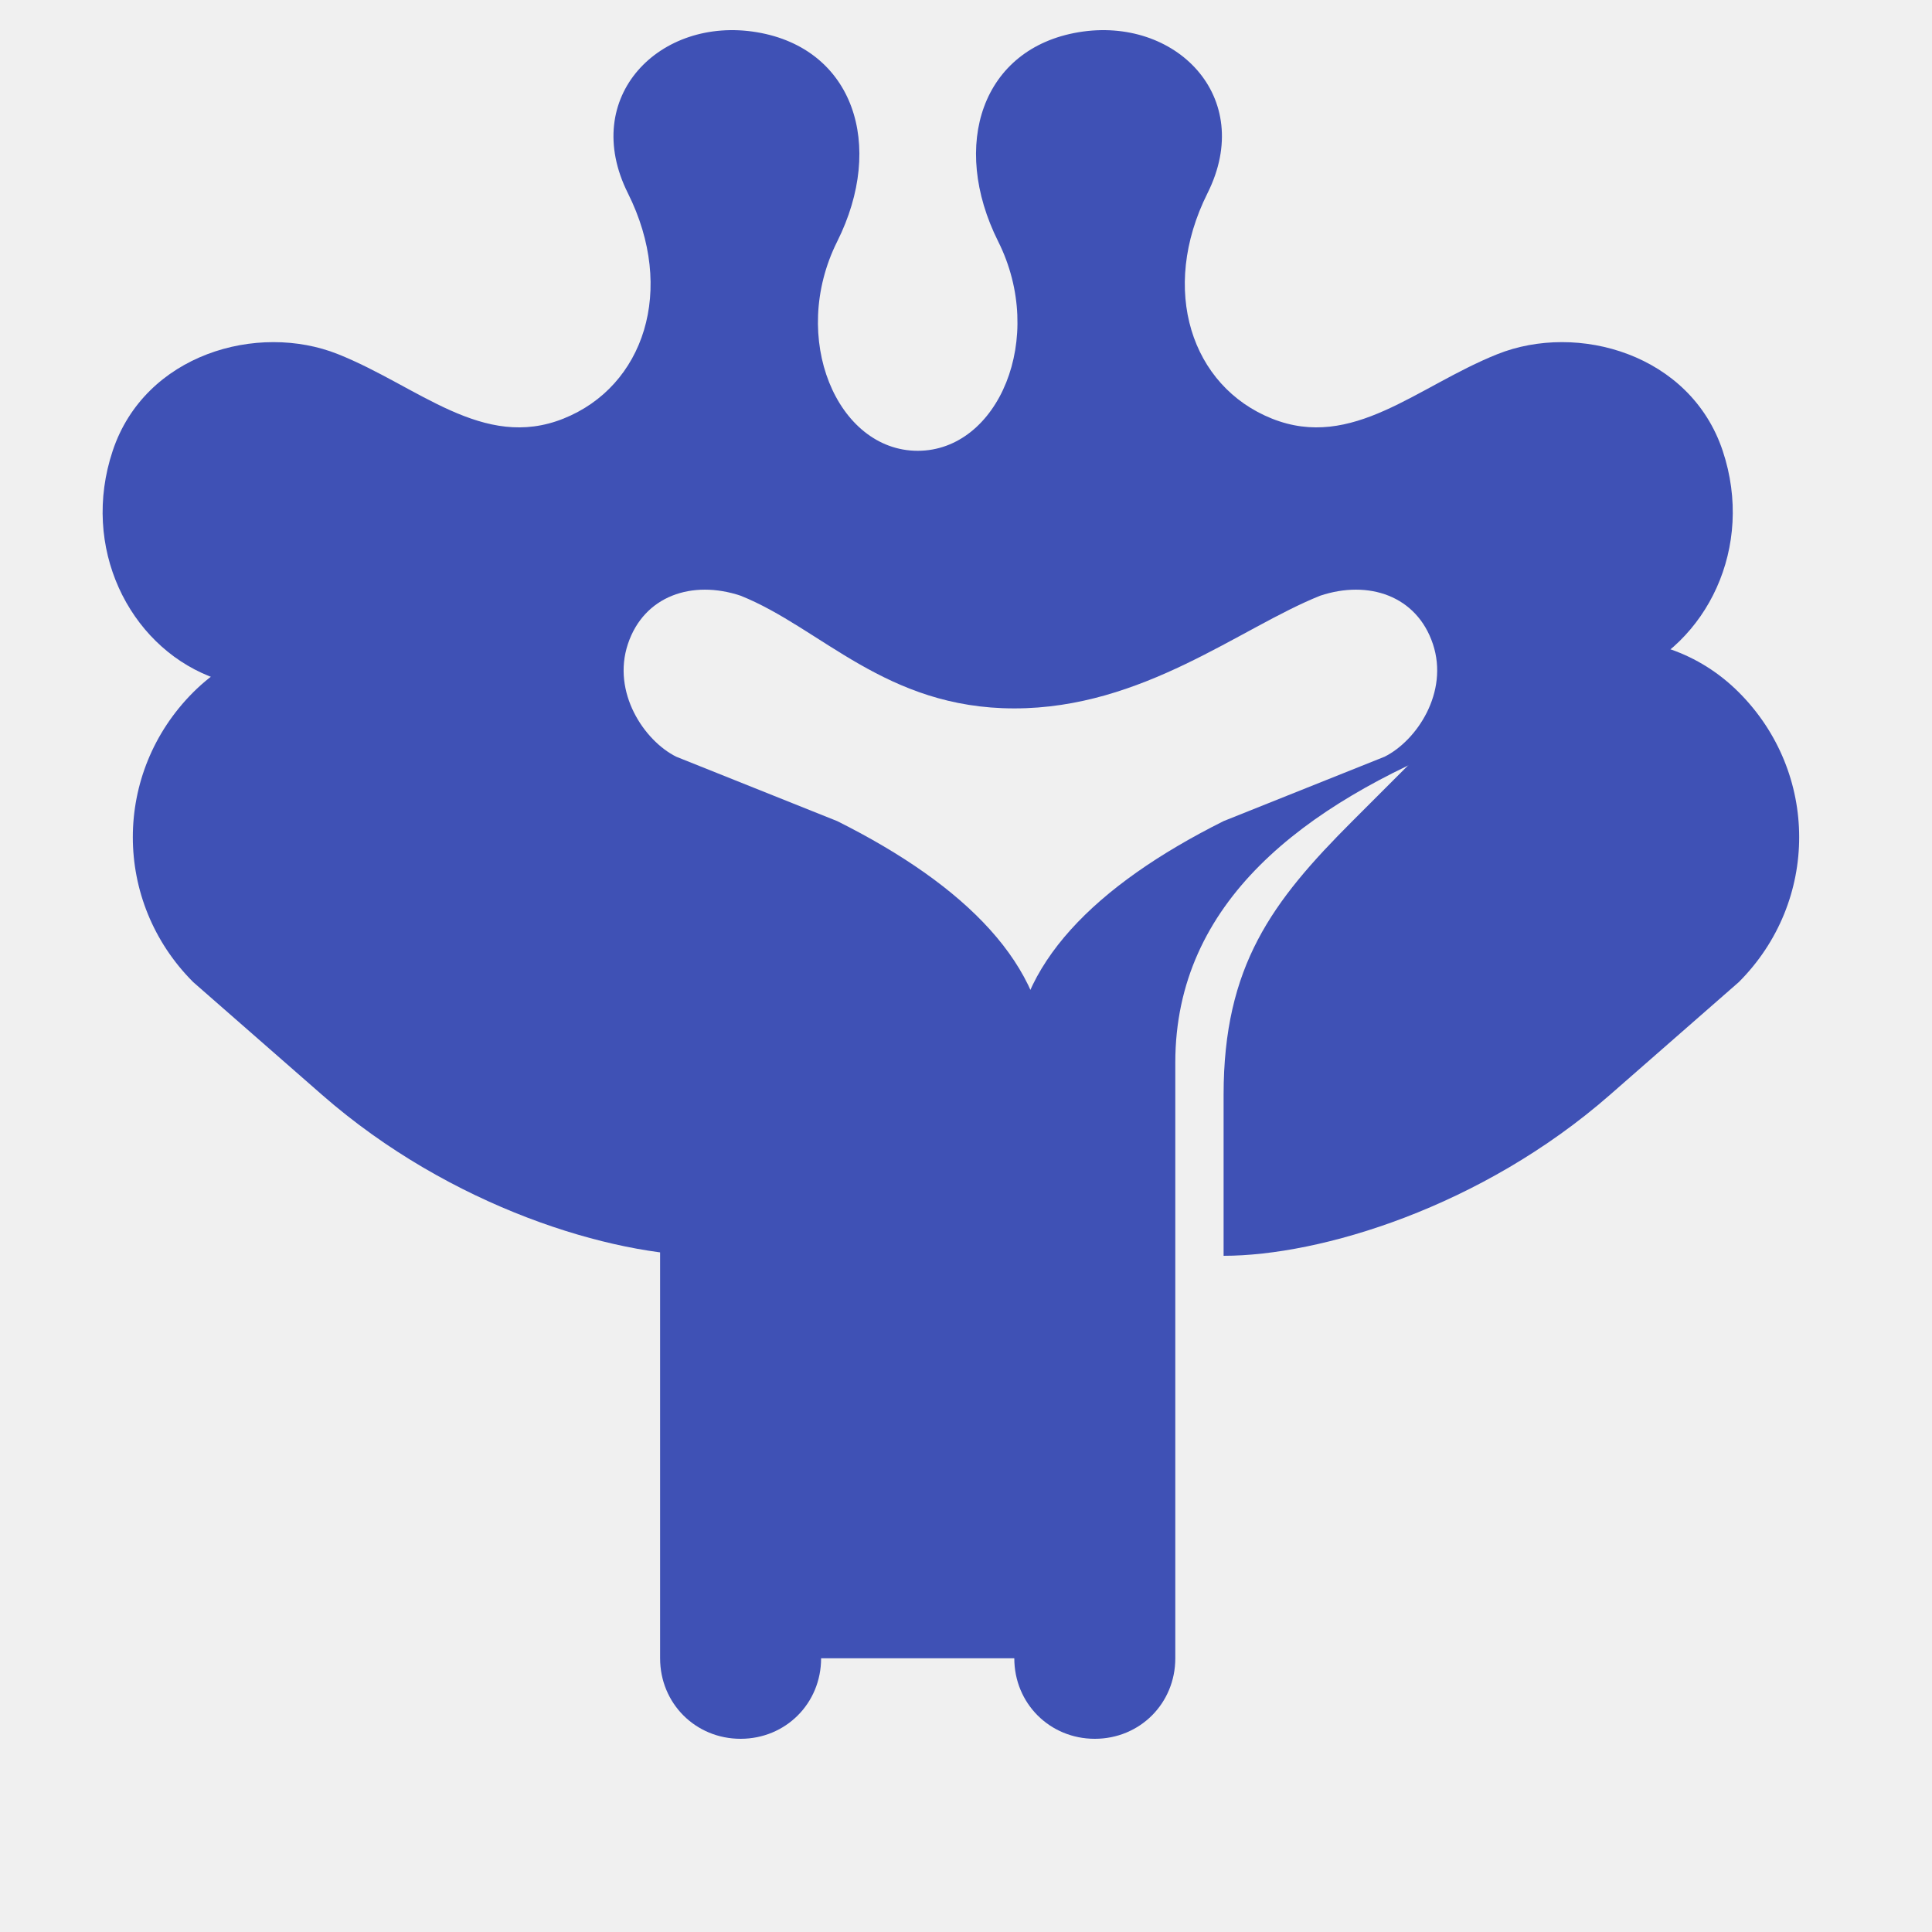
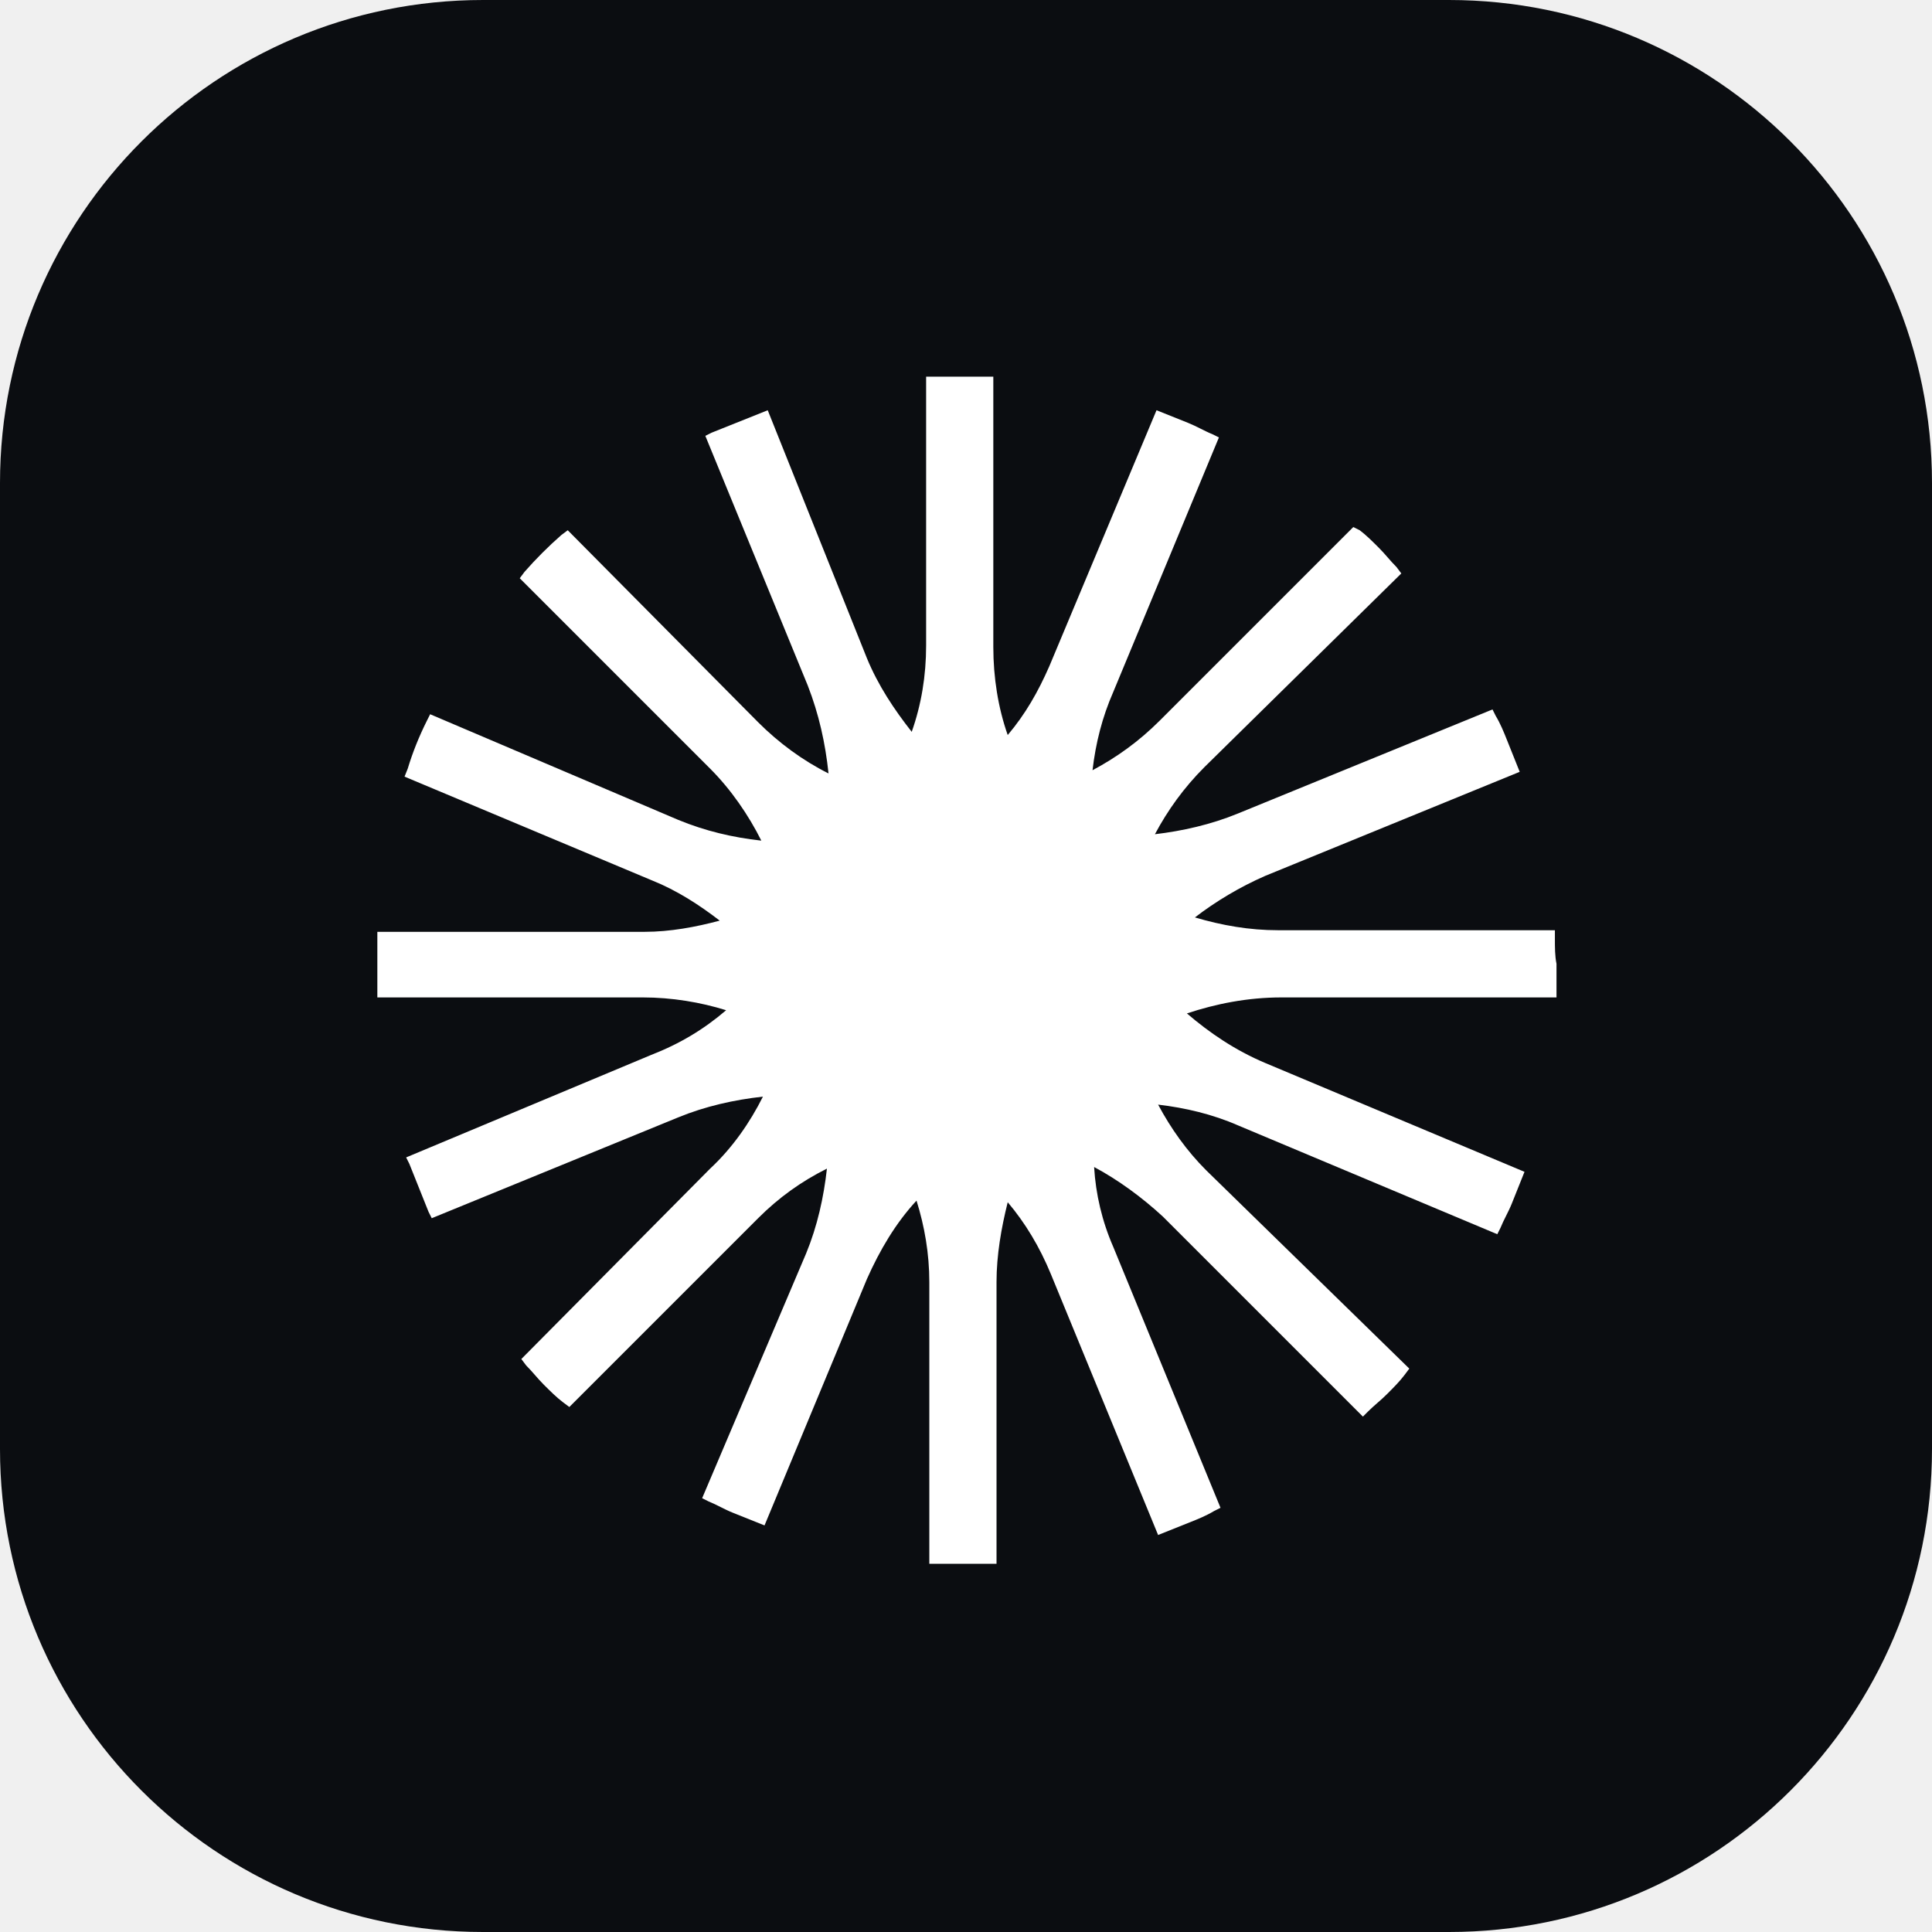
- <svg xmlns="http://www.w3.org/2000/svg" viewBox="0 0 120 120" role="img" aria-label="HolyMedia MCP">
-   <g fill="#3F51B5">
-     <path d="M 54 105 C 54 107.8 51.8 110 49 110 C 46.2 110 44 107.8 44 105 L 44 68 C 44 58 36 52 26 48 L 16 44 C 11 42 8 36 10 30 C 12 24 19 22 24 24 C 29 26 33 30 38 28 C 43 26 45 20 42 14 C 39 8 44 3 50 4 C 56 5 58 11 55 17 C 52 23 55 30 60 30 C 65 30 68 23 65 17 C 62 11 64 5 70 4 C 76 3 81 8 78 14 C 75 20 77 26 82 28 C 87 30 91 26 96 24 C 101 22 108 24 110 30 C 112 36 109 42 104 44 L 94 48 C 84 52 76 58 76 68 L 76 105 C 76 107.8 73.8 110 71 110 C 68.2 110 66 107.8 66 105 L 66 68 C 66 62 71 57 79 53 L 89 49 C 91 48 93 45 92 42 C 91 39 88 38 85 39 C 80 41 74 46 66 46 C 58 46 54 41 49 39 C 46 38 43 39 42 42 C 41 45 43 48 45 49 L 55 53 C 63 57 68 62 68 68 L 68 105 Z" transform="translate(-3, -2)" />
-     <path d="M 44 78 C 38 78 28 75 20 68 L 12 61 C 7 56 7 48 12 43 C 17 38 25 39 29 44 L 36 51 C 41 56 44 60 44 68 Z" />
-     <path d="M 76 78 C 82 78 92 75 100 68 L 108 61 C 113 56 113 48 108 43 C 103 38 95 39 91 44 L 84 51 C 79 56 76 60 76 68 Z" />
-   </g>
+ <svg xmlns="http://www.w3.org/2000/svg" viewBox="0 0 64 64" role="img" aria-label="HolyPilot">
+   <rect width="64" height="64" rx="16" fill="#0B0D11" />
+   <path transform="translate(12.5 12) scale(.53)" fill="#FFFFFF" d="M73.6,36l0-0.5H56.3c-1.8,0-3.5-0.3-5.2-0.8c1.3-1,2.8-1.9,4.4-2.6l15.9-6.5l-0.2-0.5c-0.2-0.5-0.4-1-0.6-1.5 s-0.4-1-0.7-1.5l-0.2-0.4l-15.9,6.5c-1.7,0.7-3.5,1.1-5.2,1.3c0.8-1.5,1.8-2.9,3.1-4.2L64,13.2l-0.3-0.4c-0.4-0.4-0.7-0.8-1.1-1.2 c-0.4-0.4-0.8-0.8-1.2-1.1L61,10.3L48.9,22.4c-1.3,1.3-2.7,2.3-4.2,3.1c0.2-1.7,0.6-3.3,1.3-4.9l6.6-15.9l-0.4-0.2 c-0.5-0.2-1-0.5-1.5-0.7s-1-0.4-1.5-0.6l-0.5-0.2L42,19c-0.7,1.6-1.5,3-2.6,4.3c-0.6-1.7-0.9-3.6-0.9-5.5V0.9l-0.5,0 c-1.1,0-2.2,0-3.2,0l-0.5,0v16.8c0,1.9-0.3,3.7-0.9,5.4c-1.1-1.4-2.1-2.9-2.8-4.6L24.4,3l-0.5,0.2c-1,0.4-2,0.8-3,1.2l-0.4,0.2 l6.4,15.6c0.7,1.8,1.1,3.6,1.3,5.5c-1.6-0.8-3.1-1.9-4.4-3.2L11.9,10.5l-0.4,0.3c-0.8,0.7-1.6,1.5-2.3,2.3l-0.3,0.4l11.9,11.9 c1.3,1.3,2.4,2.9,3.2,4.5c-1.8-0.2-3.5-0.6-5.2-1.3L3.3,22l-0.2,0.4c-0.5,1-0.9,2-1.2,3l-0.2,0.5l15.5,6.5c1.5,0.6,2.9,1.5,4.2,2.5 c-1.5,0.4-3.1,0.7-4.7,0.7H0L0,36c0,0.5,0,1.1,0,1.6c0,0.5,0,1.1,0,1.6l0,0.5h16.6c1.8,0,3.6,0.3,5.2,0.8c-1.4,1.2-2.9,2.1-4.7,2.8 L1.8,49.7L2,50.1c0.2,0.5,0.4,1,0.6,1.5s0.4,1,0.6,1.5l0.2,0.4l15.4-6.3c1.7-0.7,3.5-1.1,5.3-1.3c-0.8,1.6-1.9,3.2-3.3,4.5L9,62.3 l0.3,0.4c0.4,0.4,0.7,0.8,1.1,1.2c0.4,0.4,0.8,0.8,1.2,1.1l0.4,0.3l11.8-11.8c1.3-1.3,2.7-2.3,4.3-3.1c-0.2,1.8-0.6,3.6-1.3,5.3 L20.3,71l0.4,0.2c0.5,0.2,1,0.5,1.5,0.7c0.5,0.2,1,0.4,1.5,0.6l0.5,0.2l6.4-15.4c0.8-1.8,1.8-3.5,3.1-4.9c0.5,1.6,0.8,3.3,0.8,5.1 v17.6l0.5,0c0.5,0,1.1,0,1.6,0s1.1,0,1.6,0l0.5,0V57.5c0-1.7,0.3-3.4,0.7-5c1.1,1.3,2,2.8,2.7,4.5l6.7,16.3l0.5-0.2 c0.5-0.2,1-0.4,1.5-0.6s1-0.4,1.5-0.7l0.4-0.2l-6.7-16.3c-0.7-1.6-1.1-3.3-1.2-5c1.5,0.8,3,1.9,4.3,3.1l12.5,12.5l0.3-0.3 c0.4-0.4,0.8-0.7,1.2-1.1c0.4-0.4,0.8-0.8,1.1-1.2l0.3-0.4L51.8,50.5c-1.2-1.2-2.2-2.6-3-4.1c1.7,0.2,3.4,0.6,5,1.3l16.2,6.8 l0.2-0.4c0.2-0.5,0.5-1,0.7-1.5c0.2-0.5,0.4-1,0.6-1.5l0.2-0.5l-16.2-6.8c-1.9-0.8-3.5-1.9-4.9-3.1c1.8-0.6,3.8-1,5.9-1h17.2l0-0.5 c0-0.5,0-1.1,0-1.6C73.6,37.1,73.6,36.6,73.6,36z" />
</svg>
